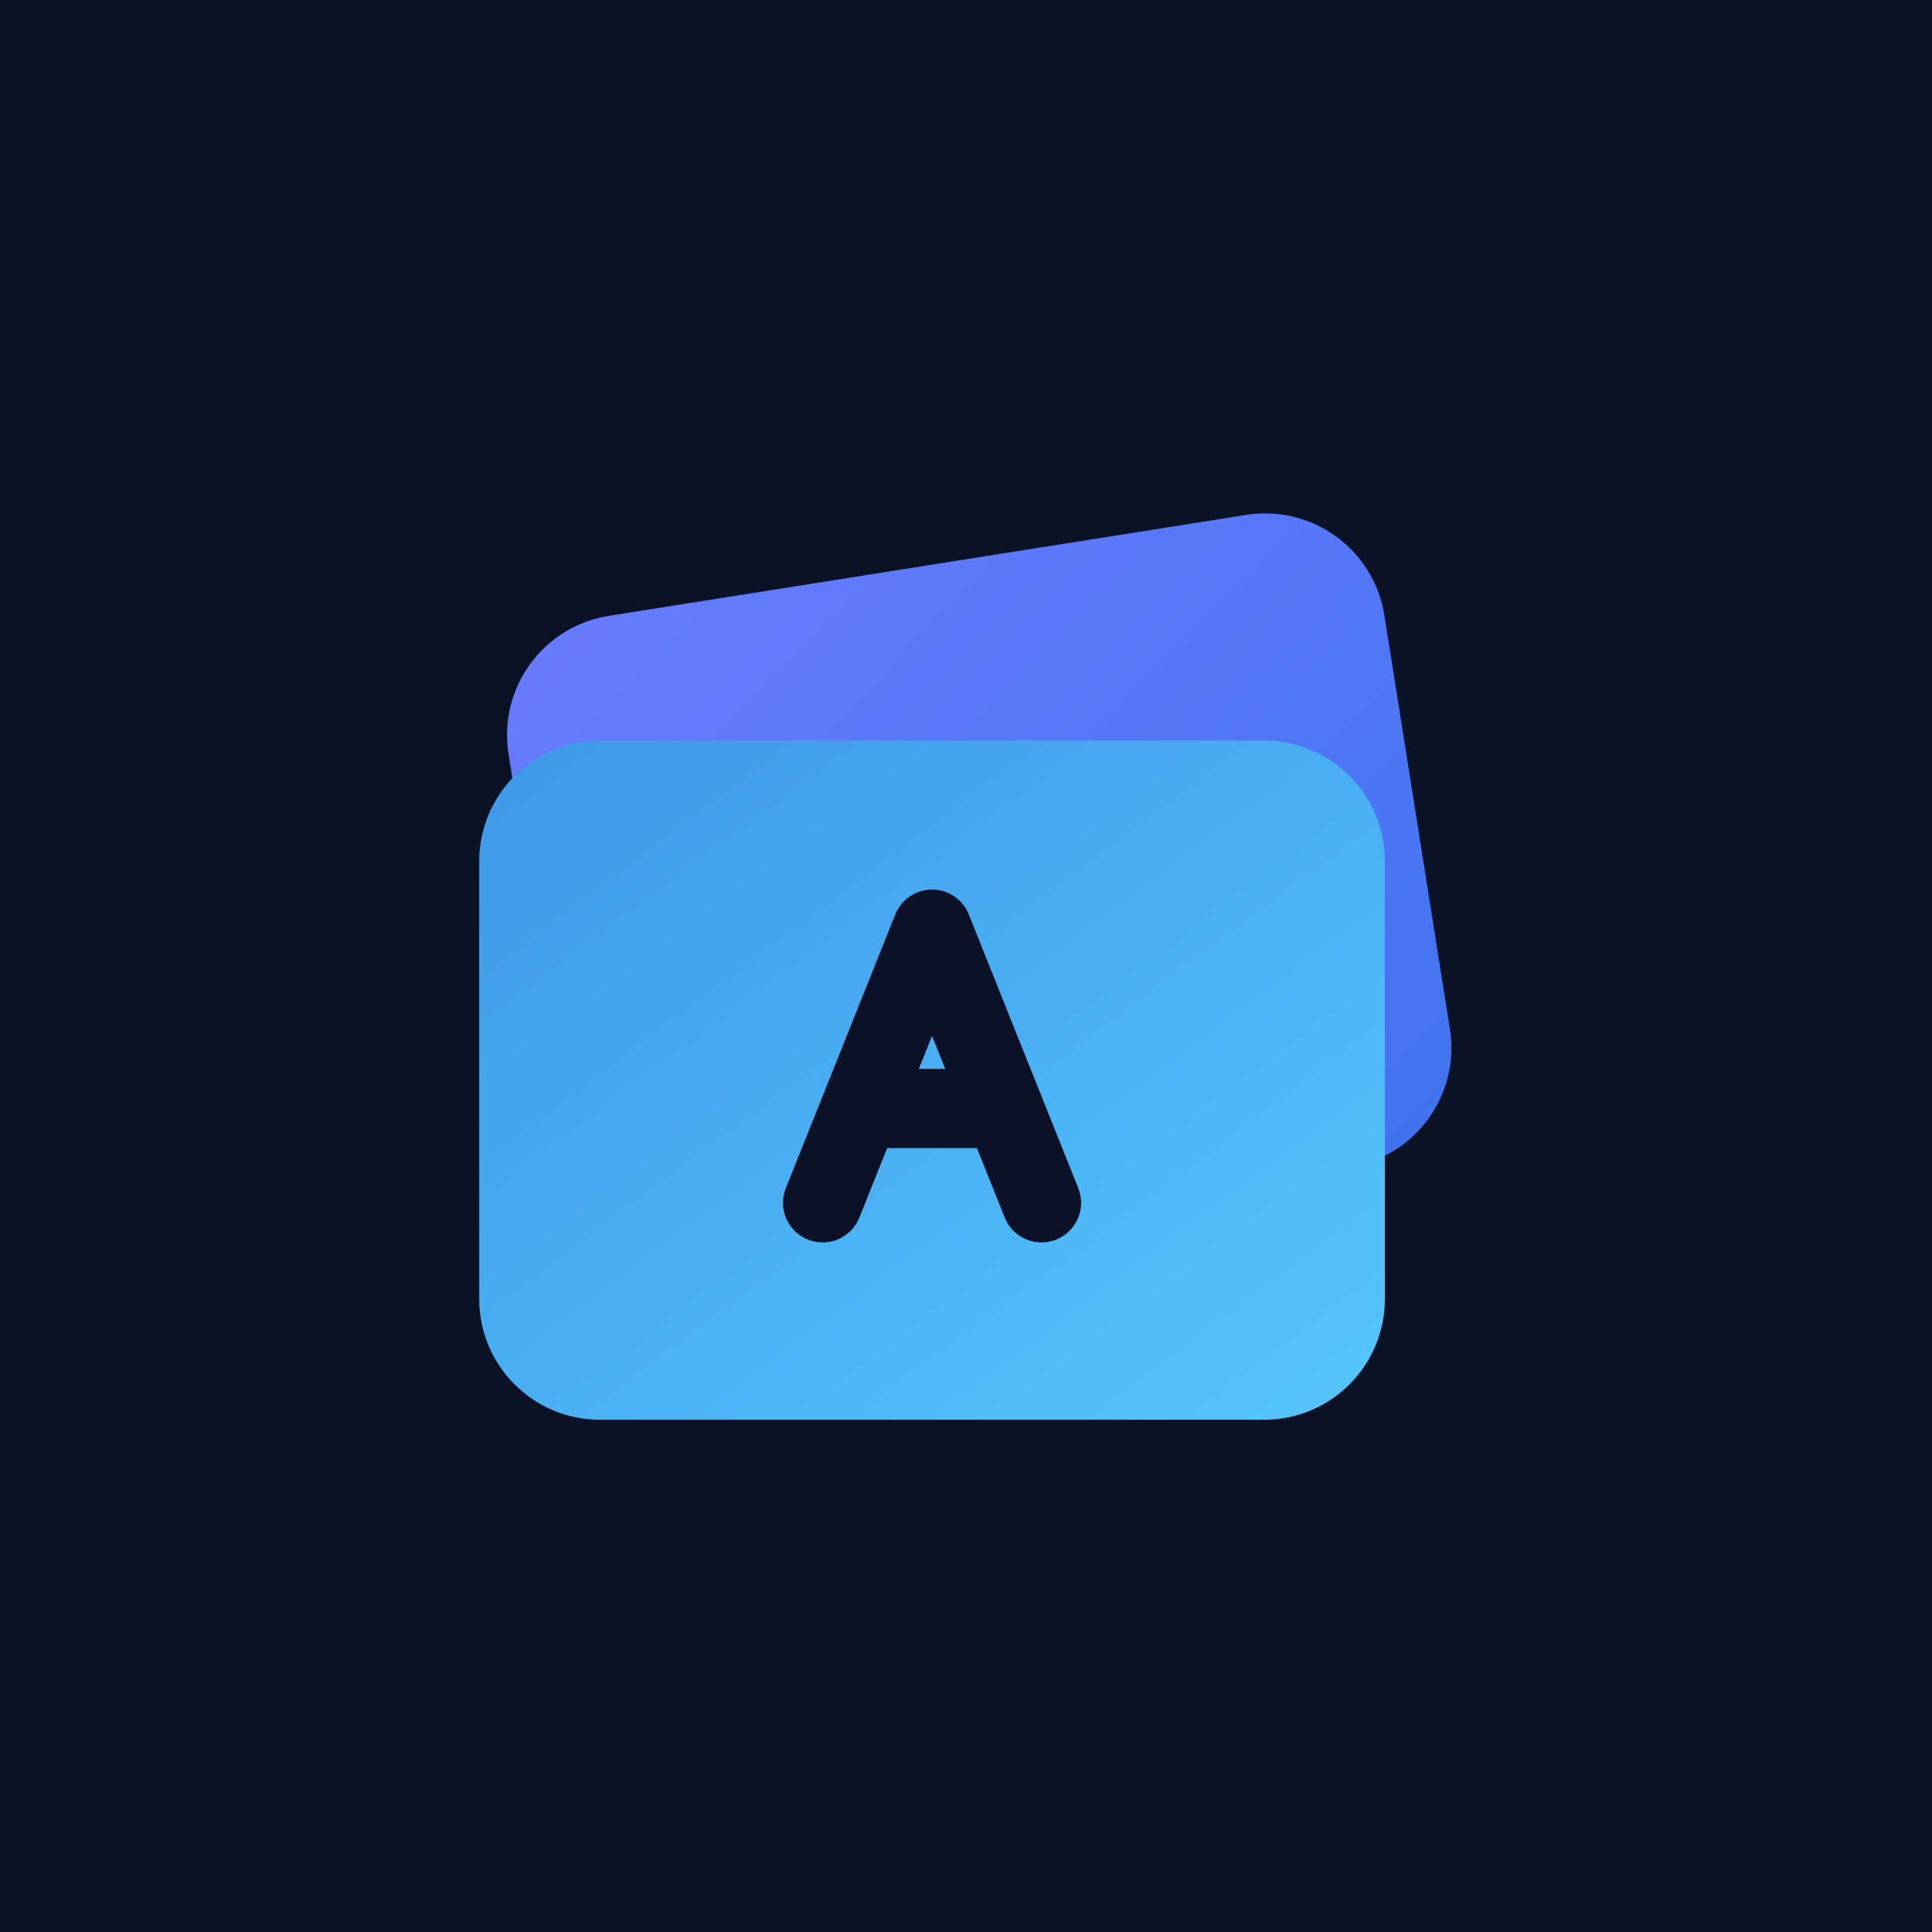
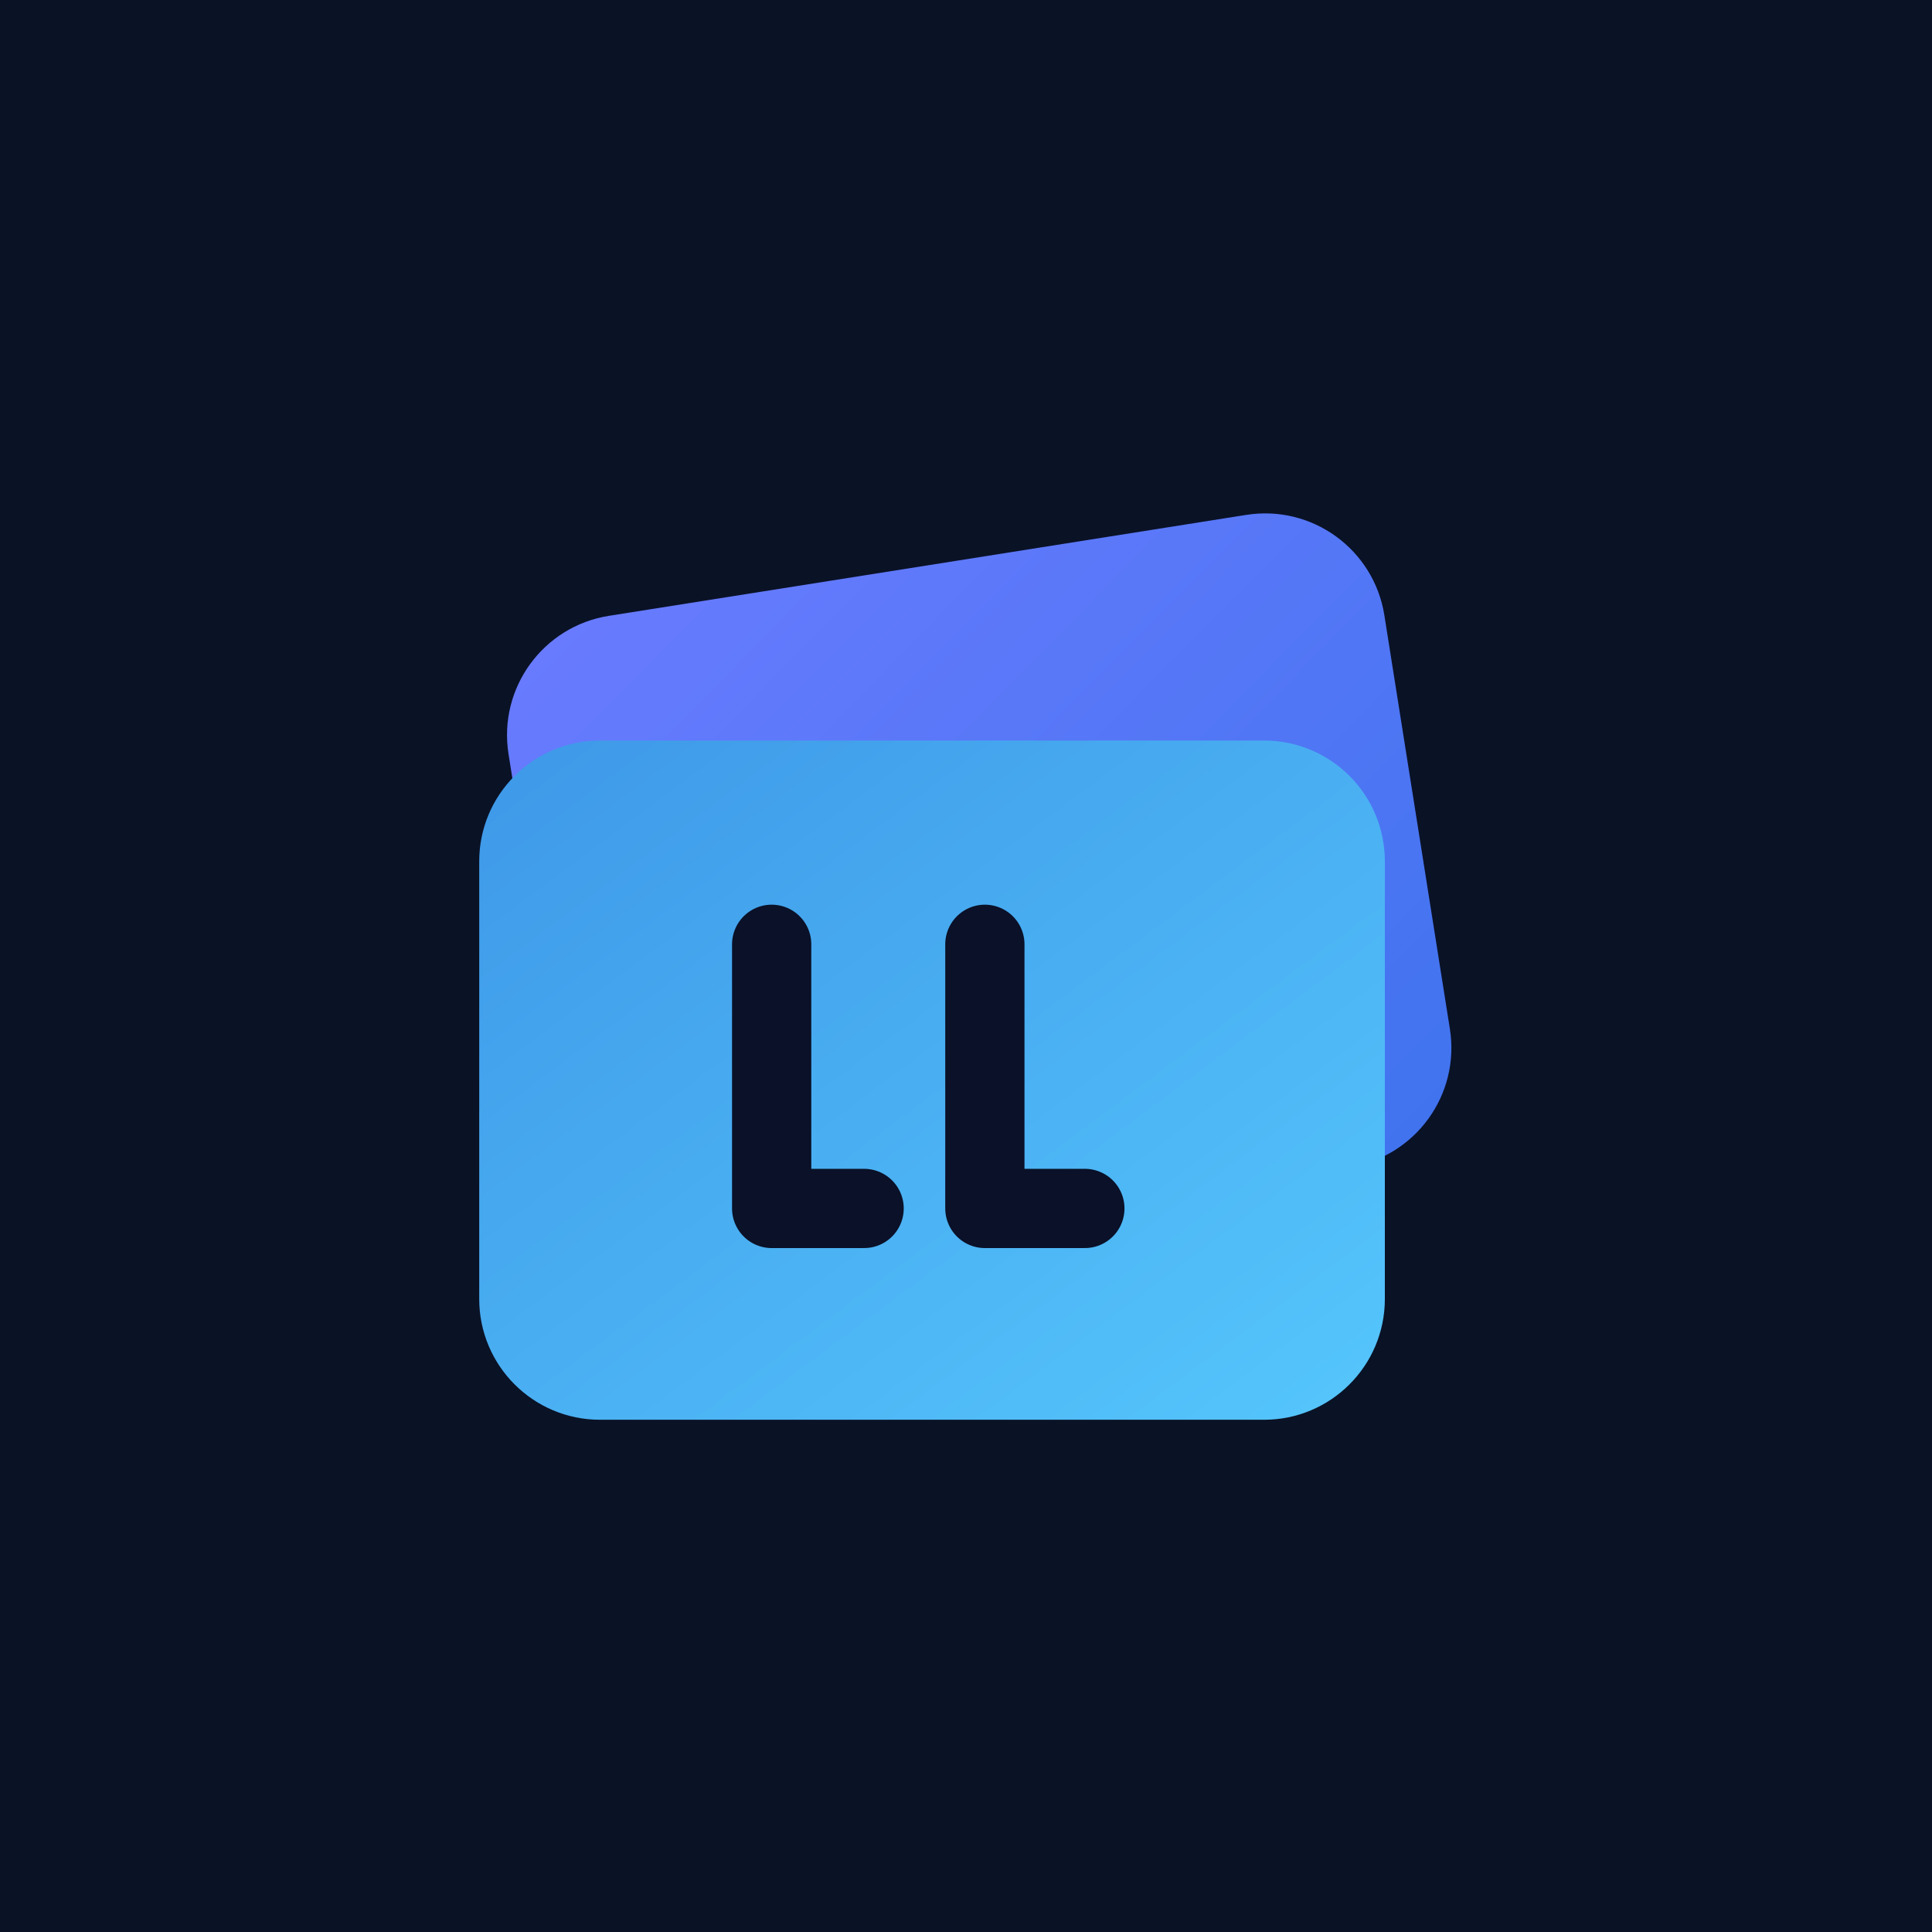
<svg xmlns="http://www.w3.org/2000/svg" viewBox="0 0 1024 1024" width="1024" height="1024">
  <defs>
    <radialGradient id="bg" cx=".3" cy=".25" r="1">
      <stop offset="0" stop-color="#101a3d" />
      <stop offset="1" stop-color="#070d20" />
    </radialGradient>
  </defs>
  <rect width="1024" height="1024" fill="#0A1226" />
  <g transform="translate(-16.0,12.5)">
    <defs>
      <linearGradient id="g1" x1="0" y1="0" x2="1" y2="1">
        <stop offset="0" stop-color="#6A7BFF" />
        <stop offset="1" stop-color="#3F73EE" />
      </linearGradient>
      <linearGradient id="g2" x1="0" y1="0" x2="1" y2="1">
        <stop offset="0" stop-color="#3E98E8" />
        <stop offset="1" stop-color="#55C6FC" />
      </linearGradient>
    </defs>
    <g id="m">
      <rect x="300" y="285" width="470" height="350" rx="64" fill="url(#g1)" transform="rotate(-9 535 460)" />
      <rect x="270" y="380" width="480" height="360" rx="64" fill="url(#g2)" />
-       <path fill="none" stroke="#0A1128" stroke-width="42" stroke-linecap="round" stroke-linejoin="round" d="M452 625L510 480L568 625M474 575H546" />
+       <path fill="none" stroke="#0A1128" stroke-width="42" stroke-linecap="round" stroke-linejoin="round" d="M425 488V628H474M538 488V628H591" />
    </g>
  </g>
</svg>
